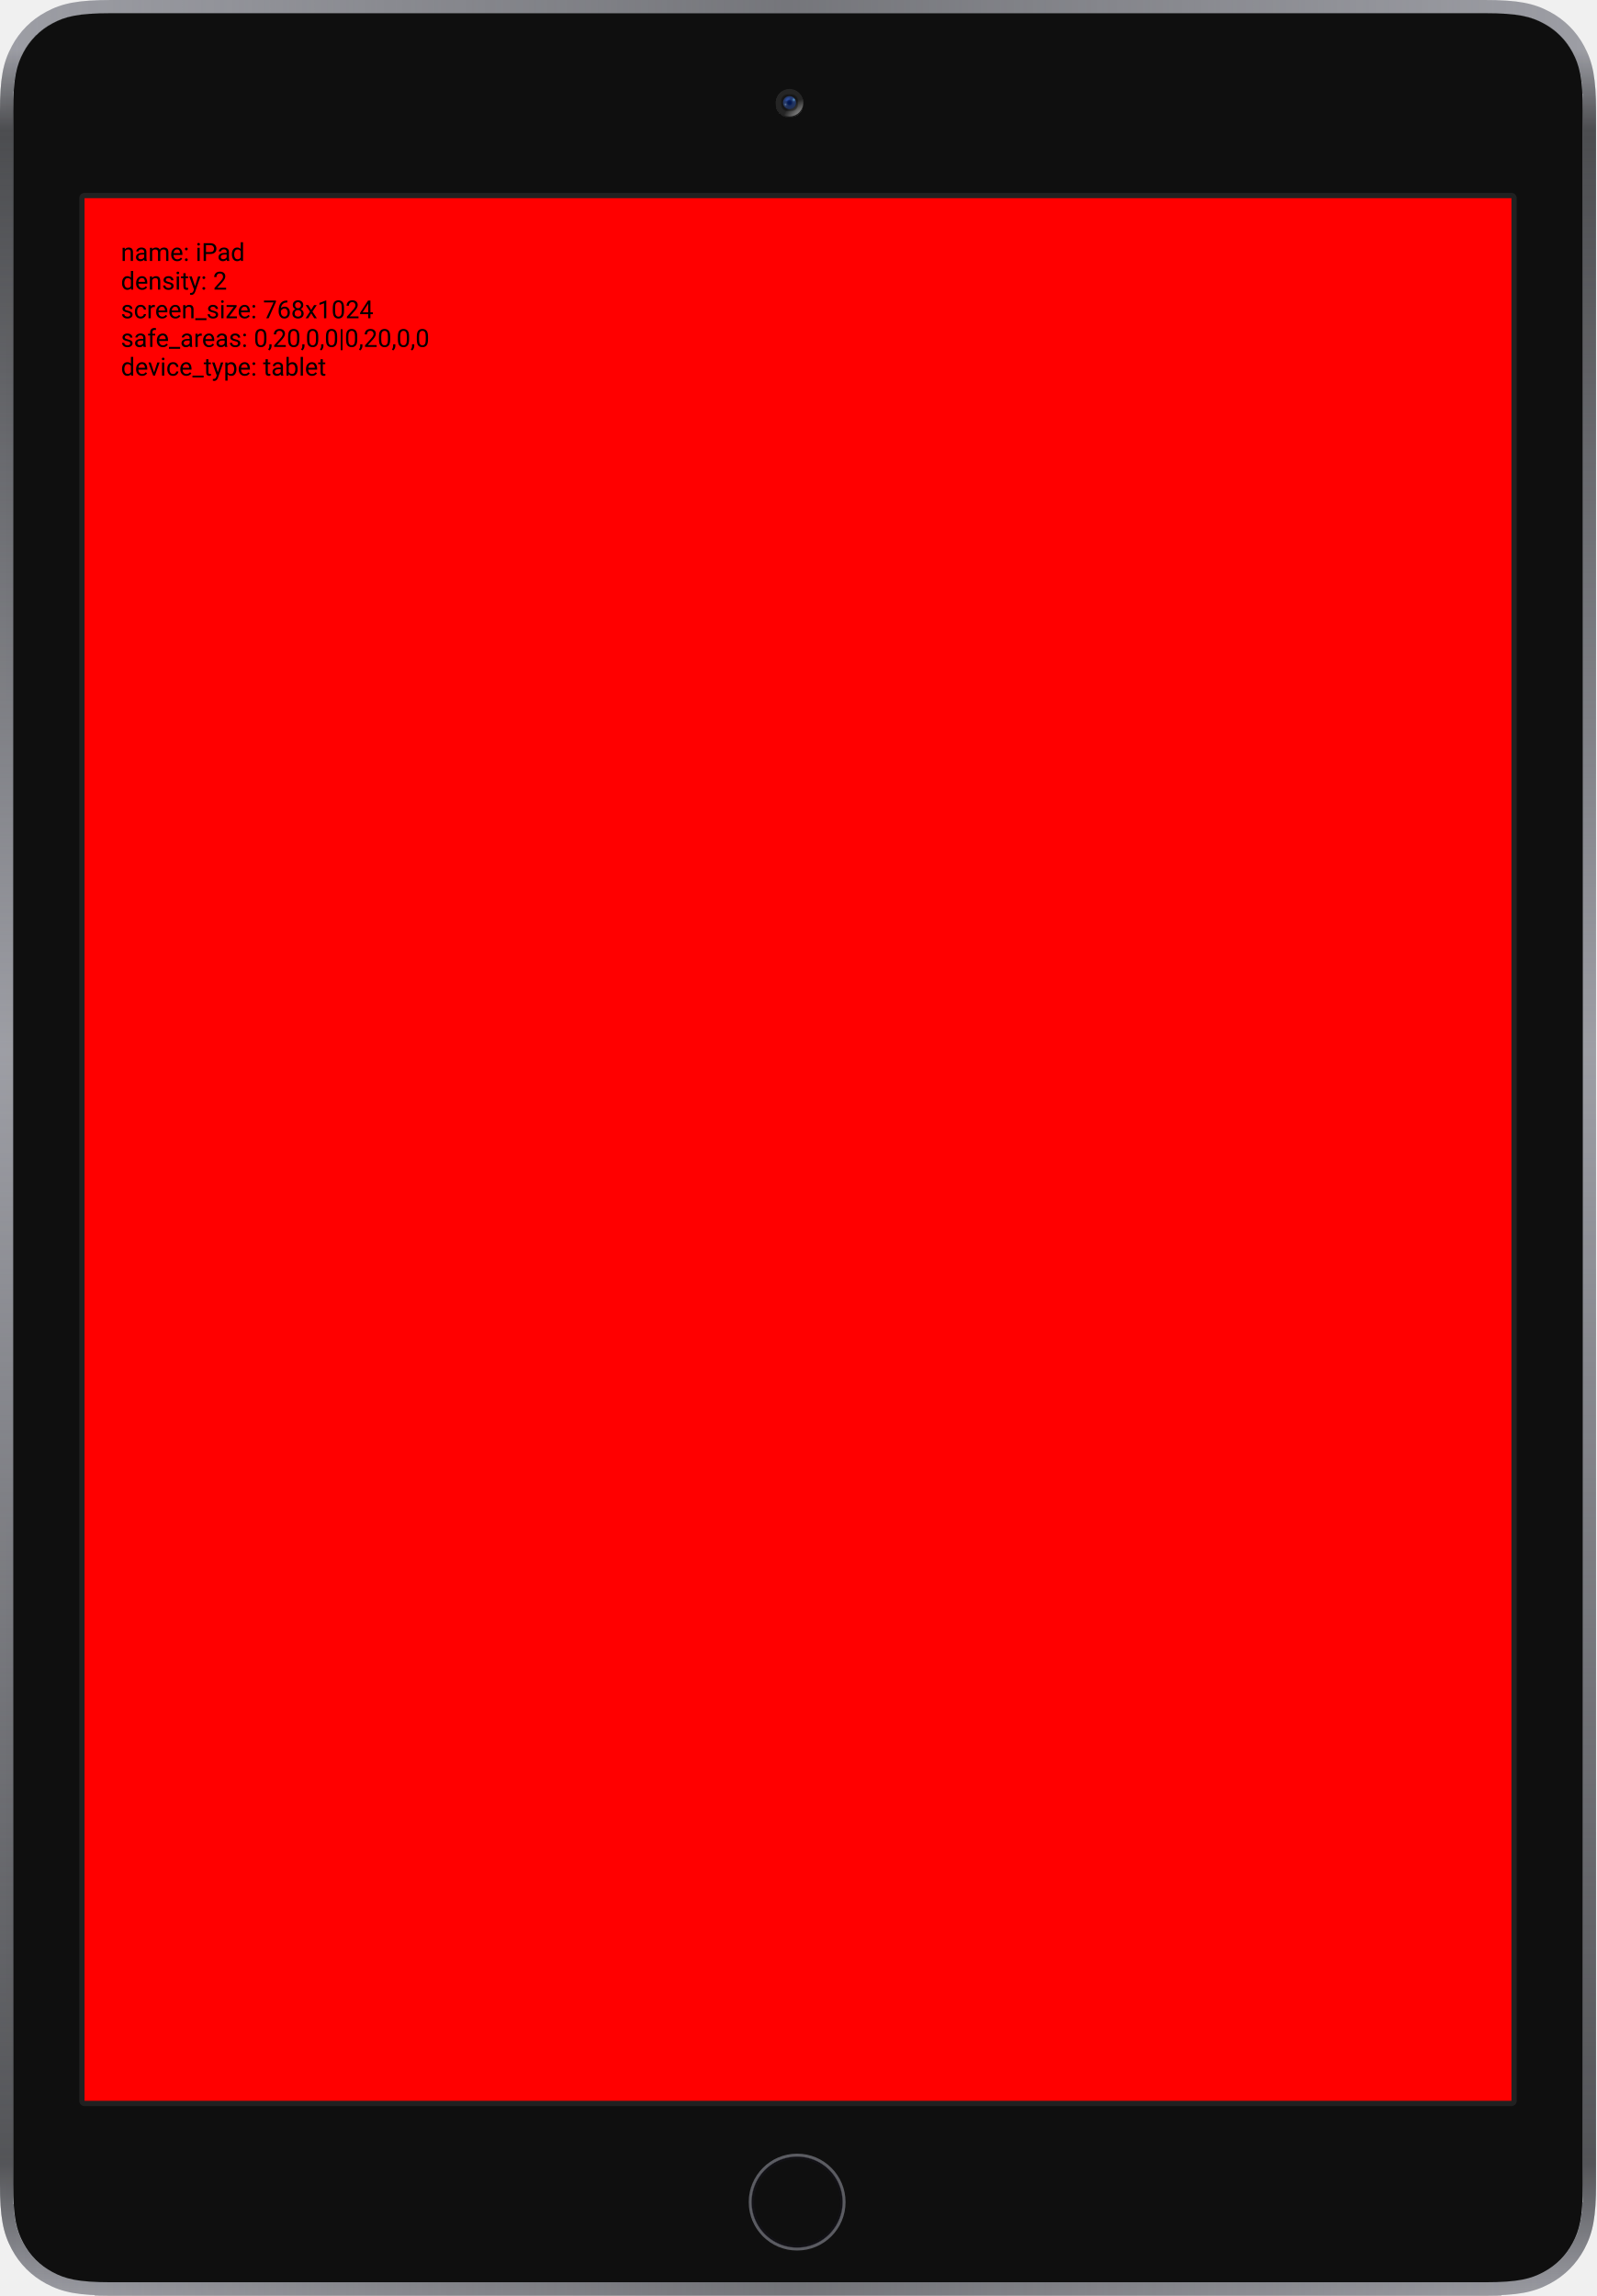
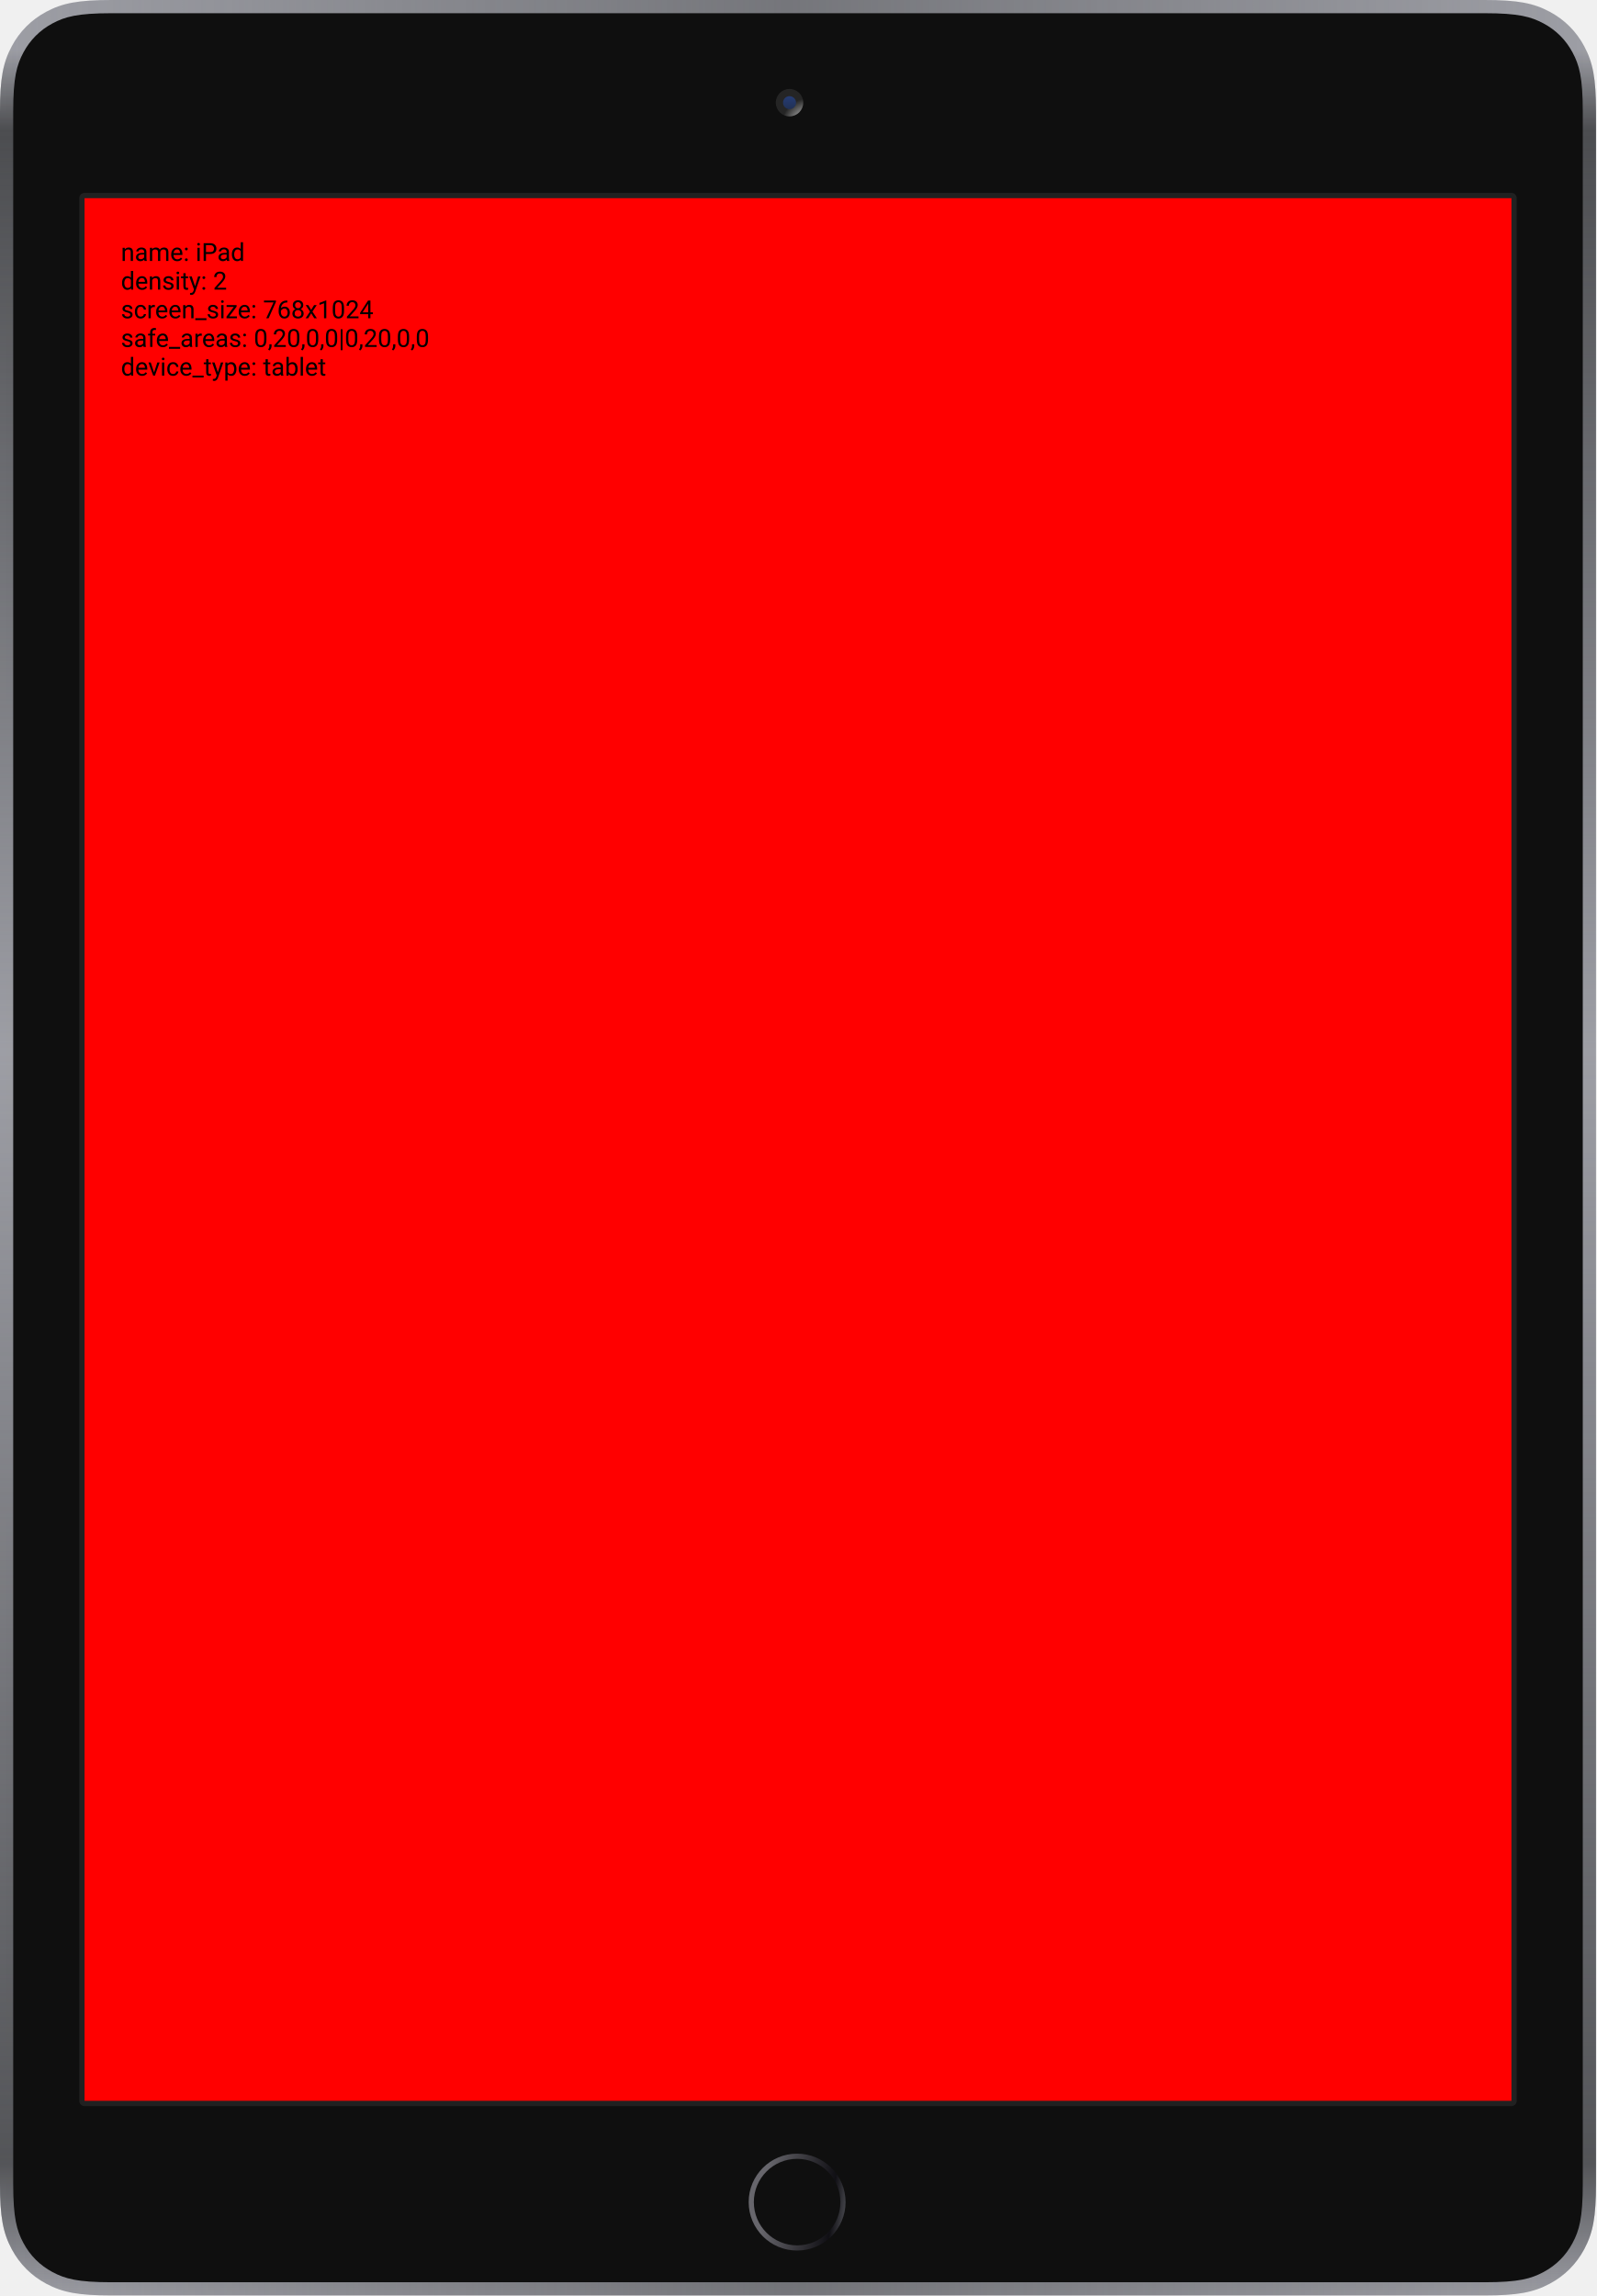
<svg xmlns="http://www.w3.org/2000/svg" width="1281" height="1842" viewBox="0 0 1281 1842" fill="none">
-   <g filter="url(#filter0_i)">
-     <path d="M89.414 0H1191.07C1217.65 0 1230.3 2.441 1243.43 9.464C1255.29 15.811 1264.67 25.187 1271.02 37.053C1278.04 50.185 1280.48 62.828 1280.48 89.414V1752.16C1280.48 1778.75 1278.04 1791.39 1271.02 1804.52C1264.67 1816.39 1255.29 1825.76 1243.43 1832.11C1230.3 1839.13 1217.65 1841.57 1191.07 1841.57H89.414C62.828 1841.57 50.185 1839.13 37.053 1832.11C25.187 1825.76 15.811 1816.39 9.464 1804.52C2.441 1791.39 0 1778.75 0 1752.16V89.414C0 62.828 2.441 50.185 9.464 37.053C15.811 25.187 25.187 15.811 37.053 9.464C50.185 2.441 62.828 0 89.414 0Z" fill="#9FA0A7" />
-     <path d="M89.414 0H1191.07C1217.65 0 1230.3 2.441 1243.43 9.464C1255.29 15.811 1264.67 25.187 1271.02 37.053C1278.04 50.185 1280.48 62.828 1280.48 89.414V1752.16C1280.48 1778.75 1278.04 1791.39 1271.02 1804.52C1264.67 1816.39 1255.29 1825.76 1243.43 1832.11C1230.3 1839.13 1217.65 1841.57 1191.07 1841.57H89.414C62.828 1841.57 50.185 1839.13 37.053 1832.11C25.187 1825.76 15.811 1816.39 9.464 1804.52C2.441 1791.39 0 1778.75 0 1752.16V89.414C0 62.828 2.441 50.185 9.464 37.053C15.811 25.187 25.187 15.811 37.053 9.464C50.185 2.441 62.828 0 89.414 0Z" fill="url(#paint0_linear)" />
-     <path d="M89.414 0H1191.07C1217.65 0 1230.3 2.441 1243.43 9.464C1255.29 15.811 1264.67 25.187 1271.02 37.053C1278.04 50.185 1280.48 62.828 1280.48 89.414V1752.16C1280.48 1778.75 1278.04 1791.39 1271.02 1804.52C1264.67 1816.39 1255.29 1825.76 1243.43 1832.11C1230.3 1839.13 1217.65 1841.57 1191.07 1841.57H89.414C62.828 1841.57 50.185 1839.13 37.053 1832.11C25.187 1825.76 15.811 1816.39 9.464 1804.52C2.441 1791.39 0 1778.75 0 1752.16V89.414C0 62.828 2.441 50.185 9.464 37.053C15.811 25.187 25.187 15.811 37.053 9.464C50.185 2.441 62.828 0 89.414 0Z" fill="url(#paint1_linear)" />
-   </g>
-   <g filter="url(#filter1_d)">
-     <path d="M89.414 10.6C62.008 10.6 52.071 13.453 42.052 18.812C32.033 24.17 24.17 32.033 18.812 42.052C13.453 52.071 10.6 62.008 10.6 89.414V1752.16C10.6 1779.56 13.453 1789.5 18.812 1799.52C24.17 1809.54 32.033 1817.4 42.052 1822.76C52.071 1828.12 62.008 1830.97 89.414 1830.97H1191.07C1218.47 1830.97 1228.41 1828.12 1238.43 1822.76C1248.45 1817.4 1256.31 1809.54 1261.67 1799.52C1267.03 1789.5 1269.88 1779.56 1269.88 1752.16V89.414C1269.88 62.008 1267.03 52.071 1261.67 42.052C1256.31 32.033 1248.45 24.17 1238.43 18.812C1228.41 13.453 1218.47 10.6 1191.07 10.6H89.414Z" fill="#0F0F0F" />
-   </g>
-   <g filter="url(#filter2_i)">
-     <path fill-rule="evenodd" clip-rule="evenodd" d="M639.533 1805.53C660.999 1805.53 678.4 1788.13 678.4 1766.67C678.4 1745.2 660.999 1727.8 639.533 1727.8C618.068 1727.8 600.667 1745.2 600.667 1766.67C600.667 1788.13 618.068 1805.53 639.533 1805.53ZM639.533 1801.38C658.706 1801.38 674.248 1785.84 674.248 1766.67C674.248 1747.49 658.706 1731.95 639.533 1731.95C620.361 1731.95 604.818 1747.49 604.818 1766.67C604.818 1785.84 620.361 1801.38 639.533 1801.38Z" fill="url(#paint2_angular)" />
-   </g>
-   <g filter="url(#filter3_d)">
-     <ellipse cx="633.447" cy="82.373" rx="11.012" ry="11" fill="url(#paint3_radial)" />
-   </g>
-   <g filter="url(#filter4_d)">
-     <ellipse cx="633.447" cy="82.373" rx="5.216" ry="5.211" fill="url(#paint4_linear)" />
-   </g>
-   <mask id="mask0" mask-type="alpha" maskUnits="userSpaceOnUse" x="628" y="77" width="11" height="11">
-     <ellipse cx="633.447" cy="82.373" rx="5.216" ry="5.211" fill="white" />
-   </mask>
-   <g mask="url(#mask0)">
-     <g filter="url(#filter5_f)">
-       <circle cx="630.261" cy="83.801" r="0.58" fill="#BEE5FF" />
-     </g>
-     <g filter="url(#filter6_f)">
-       <circle cx="636.929" cy="80.032" r="0.87" fill="#75C8FF" />
-     </g>
-     <g filter="url(#filter7_f)">
-       <path fill-rule="evenodd" clip-rule="evenodd" d="M632.422 80.611C633.428 80.053 634.05 79.252 633.811 78.821C633.572 78.389 632.562 78.492 631.556 79.05C630.55 79.607 629.928 80.409 630.167 80.84C630.406 81.271 631.416 81.169 632.422 80.611Z" fill="#3358B6" />
-     </g>
-     <g filter="url(#filter8_f)">
-       <path fill-rule="evenodd" clip-rule="evenodd" d="M634.075 84.403C635.181 84.086 635.82 82.933 635.503 81.827C635.186 80.722 634.033 80.082 632.927 80.399C631.821 80.716 631.182 81.87 631.499 82.975C631.816 84.081 632.969 84.721 634.075 84.403Z" fill="#00154F" />
-     </g>
-   </g>
+   <path d="M89.414 0H1191.07C1217.65 0 1230.3 2.441 1243.43 9.464C1255.29 15.811 1264.67 25.187 1271.02 37.053C1278.04 50.185 1280.48 62.828 1280.48 89.414V1752.16C1280.48 1778.75 1278.04 1791.39 1271.02 1804.52C1264.67 1816.39 1255.29 1825.76 1243.43 1832.11C1230.3 1839.13 1217.65 1841.57 1191.07 1841.57H89.414C62.828 1841.57 50.185 1839.13 37.053 1832.11C25.187 1825.76 15.811 1816.39 9.464 1804.52C2.441 1791.39 0 1778.75 0 1752.16V89.414C0 62.828 2.441 50.185 9.464 37.053C15.811 25.187 25.187 15.811 37.053 9.464C50.185 2.441 62.828 0 89.414 0Z" fill="#9FA0A7" />
+   <path d="M89.414 0H1191.07C1217.65 0 1230.3 2.441 1243.43 9.464C1255.29 15.811 1264.67 25.187 1271.02 37.053C1278.04 50.185 1280.48 62.828 1280.48 89.414V1752.16C1280.48 1778.75 1278.04 1791.39 1271.02 1804.52C1264.67 1816.39 1255.29 1825.76 1243.43 1832.11C1230.3 1839.13 1217.65 1841.57 1191.07 1841.57H89.414C62.828 1841.57 50.185 1839.13 37.053 1832.11C25.187 1825.76 15.811 1816.39 9.464 1804.52C2.441 1791.39 0 1778.75 0 1752.16V89.414C0 62.828 2.441 50.185 9.464 37.053C15.811 25.187 25.187 15.811 37.053 9.464C50.185 2.441 62.828 0 89.414 0Z" fill="url(#paint0_linear_133:190)" />
+   <path d="M89.414 0H1191.07C1217.65 0 1230.3 2.441 1243.43 9.464C1255.29 15.811 1264.67 25.187 1271.02 37.053C1278.04 50.185 1280.48 62.828 1280.48 89.414V1752.16C1280.48 1778.75 1278.04 1791.39 1271.02 1804.52C1264.67 1816.39 1255.29 1825.76 1243.43 1832.11C1230.3 1839.13 1217.65 1841.57 1191.07 1841.57H89.414C62.828 1841.57 50.185 1839.13 37.053 1832.11C25.187 1825.76 15.811 1816.39 9.464 1804.52C2.441 1791.39 0 1778.75 0 1752.16V89.414C0 62.828 2.441 50.185 9.464 37.053C15.811 25.187 25.187 15.811 37.053 9.464C50.185 2.441 62.828 0 89.414 0Z" fill="url(#paint1_linear_133:190)" />
+   <path d="M89.414 10.6C62.008 10.6 52.071 13.453 42.052 18.812C32.033 24.17 24.17 32.033 18.812 42.052C13.453 52.071 10.6 62.008 10.6 89.414V1752.16C10.6 1779.56 13.453 1789.5 18.812 1799.52C24.17 1809.54 32.033 1817.4 42.052 1822.76C52.071 1828.12 62.008 1830.97 89.414 1830.97H1191.07C1218.47 1830.97 1228.41 1828.12 1238.43 1822.76C1248.45 1817.4 1256.31 1809.54 1261.67 1799.52C1267.03 1789.5 1269.88 1779.56 1269.88 1752.16V89.414C1269.88 62.008 1267.03 52.071 1261.67 42.052C1256.31 32.033 1248.45 24.17 1238.43 18.812C1228.41 13.453 1218.47 10.6 1191.07 10.6H89.414Z" fill="#0F0F0F" />
+   <path fill-rule="evenodd" clip-rule="evenodd" d="M639.533 1805.53C660.999 1805.53 678.4 1788.13 678.4 1766.67C678.4 1745.2 660.999 1727.8 639.533 1727.8C618.068 1727.8 600.667 1745.2 600.667 1766.67C600.667 1788.13 618.068 1805.53 639.533 1805.53ZM639.533 1801.38C658.706 1801.38 674.248 1785.84 674.248 1766.67C674.248 1747.49 658.706 1731.95 639.533 1731.95C620.361 1731.95 604.818 1747.49 604.818 1766.67C604.818 1785.84 620.361 1801.38 639.533 1801.38Z" fill="url(#paint2_linear_133:190)" />
+   <ellipse cx="633.447" cy="82.373" rx="11.012" ry="11" fill="url(#paint3_radial_133:190)" />
+   <ellipse cx="633.447" cy="82.373" rx="5.216" ry="5.211" fill="url(#paint4_linear_133:190)" />
  <rect x="63.6" y="154.76" width="1153.28" height="1534.88" rx="4.24" fill="#212121" />
  <rect x="67.84" y="159" width="1144.8" height="1526.4" fill="#FF0000" />
  <text fill="black" xml:space="preserve" style="white-space: pre" font-family="Roboto" font-size="20" letter-spacing="0em">
    <tspan x="97" y="209.336">name: iPad
</tspan>
    <tspan x="97" y="232.336">density: 2
</tspan>
    <tspan x="97" y="255.336">screen_size: 768x1024
</tspan>
    <tspan x="97" y="278.336">safe_areas: 0,20,0,0|0,20,0,0
</tspan>
    <tspan x="97" y="301.336">device_type: tablet</tspan>
  </text>
  <defs>
-     <filter id="filter0_i" x="0" y="0" width="1280.48" height="1841.57" filterUnits="userSpaceOnUse" color-interpolation-filters="sRGB">
-       <feFlood flood-opacity="0" result="BackgroundImageFix" />
-       <feBlend mode="normal" in="SourceGraphic" in2="BackgroundImageFix" result="shape" />
-       <feColorMatrix in="SourceAlpha" type="matrix" values="0 0 0 0 0 0 0 0 0 0 0 0 0 0 0 0 0 0 127 0" result="hardAlpha" />
-       <feOffset />
-       <feGaussianBlur stdDeviation="0.353" />
-       <feComposite in2="hardAlpha" operator="arithmetic" k2="-1" k3="1" />
-       <feColorMatrix type="matrix" values="0 0 0 0 0 0 0 0 0 0 0 0 0 0 0 0 0 0 0.3 0" />
-       <feBlend mode="normal" in2="shape" result="effect1_innerShadow" />
-     </filter>
-     <filter id="filter1_d" x="9.893" y="9.893" width="1260.69" height="1821.79" filterUnits="userSpaceOnUse" color-interpolation-filters="sRGB">
-       <feFlood flood-opacity="0" result="BackgroundImageFix" />
-       <feColorMatrix in="SourceAlpha" type="matrix" values="0 0 0 0 0 0 0 0 0 0 0 0 0 0 0 0 0 0 127 0" />
-       <feOffset />
-       <feGaussianBlur stdDeviation="0.353" />
-       <feColorMatrix type="matrix" values="0 0 0 0 0.558 0 0 0 0 0.563 0 0 0 0 0.585 0 0 0 1 0" />
-       <feBlend mode="normal" in2="BackgroundImageFix" result="effect1_dropShadow" />
-       <feBlend mode="normal" in="SourceGraphic" in2="effect1_dropShadow" result="shape" />
-     </filter>
-     <filter id="filter2_i" x="600.667" y="1727.8" width="78.44" height="77.733" filterUnits="userSpaceOnUse" color-interpolation-filters="sRGB">
-       <feFlood flood-opacity="0" result="BackgroundImageFix" />
-       <feBlend mode="normal" in="SourceGraphic" in2="BackgroundImageFix" result="shape" />
-       <feColorMatrix in="SourceAlpha" type="matrix" values="0 0 0 0 0 0 0 0 0 0 0 0 0 0 0 0 0 0 127 0" result="hardAlpha" />
-       <feOffset dx="0.707" />
-       <feGaussianBlur stdDeviation="0.353" />
-       <feComposite in2="hardAlpha" operator="arithmetic" k2="-1" k3="1" />
-       <feColorMatrix type="matrix" values="0 0 0 0 0 0 0 0 0 0 0 0 0 0 0 0 0 0 0.113 0" />
-       <feBlend mode="normal" in2="shape" result="effect1_innerShadow" />
-     </filter>
-     <filter id="filter3_d" x="622.435" y="71.373" width="22.024" height="22.707" filterUnits="userSpaceOnUse" color-interpolation-filters="sRGB">
-       <feFlood flood-opacity="0" result="BackgroundImageFix" />
-       <feColorMatrix in="SourceAlpha" type="matrix" values="0 0 0 0 0 0 0 0 0 0 0 0 0 0 0 0 0 0 127 0" />
-       <feOffset dy="0.707" />
-       <feColorMatrix type="matrix" values="0 0 0 0 0.133 0 0 0 0 0.133 0 0 0 0 0.133 0 0 0 1 0" />
-       <feBlend mode="normal" in2="BackgroundImageFix" result="effect1_dropShadow" />
-       <feBlend mode="normal" in="SourceGraphic" in2="effect1_dropShadow" result="shape" />
-     </filter>
-     <filter id="filter4_d" x="625.404" y="74.336" width="16.086" height="16.074" filterUnits="userSpaceOnUse" color-interpolation-filters="sRGB">
-       <feFlood flood-opacity="0" result="BackgroundImageFix" />
-       <feColorMatrix in="SourceAlpha" type="matrix" values="0 0 0 0 0 0 0 0 0 0 0 0 0 0 0 0 0 0 127 0" />
-       <feMorphology radius="1.413" operator="dilate" in="SourceAlpha" result="effect1_dropShadow" />
-       <feOffset />
-       <feGaussianBlur stdDeviation="0.707" />
-       <feColorMatrix type="matrix" values="0 0 0 0 0 0 0 0 0 0 0 0 0 0 0 0 0 0 0.4 0" />
-       <feBlend mode="normal" in2="BackgroundImageFix" result="effect1_dropShadow" />
-       <feBlend mode="normal" in="SourceGraphic" in2="effect1_dropShadow" result="shape" />
-     </filter>
-     <filter id="filter5_f" x="627.76" y="81.3" width="5.002" height="5.002" filterUnits="userSpaceOnUse" color-interpolation-filters="sRGB">
-       <feFlood flood-opacity="0" result="BackgroundImageFix" />
-       <feBlend mode="normal" in="SourceGraphic" in2="BackgroundImageFix" result="shape" />
-       <feGaussianBlur stdDeviation="0.96" result="effect1_foregroundBlur" />
-     </filter>
-     <filter id="filter6_f" x="634.139" y="77.242" width="5.581" height="5.581" filterUnits="userSpaceOnUse" color-interpolation-filters="sRGB">
-       <feFlood flood-opacity="0" result="BackgroundImageFix" />
-       <feBlend mode="normal" in="SourceGraphic" in2="BackgroundImageFix" result="shape" />
-       <feGaussianBlur stdDeviation="0.96" result="effect1_foregroundBlur" />
-     </filter>
-     <filter id="filter7_f" x="628.195" y="76.633" width="7.587" height="6.395" filterUnits="userSpaceOnUse" color-interpolation-filters="sRGB">
-       <feFlood flood-opacity="0" result="BackgroundImageFix" />
-       <feBlend mode="normal" in="SourceGraphic" in2="BackgroundImageFix" result="shape" />
-       <feGaussianBlur stdDeviation="0.96" result="effect1_foregroundBlur" />
-     </filter>
-     <filter id="filter8_f" x="629.497" y="78.397" width="8.009" height="8.009" filterUnits="userSpaceOnUse" color-interpolation-filters="sRGB">
-       <feFlood flood-opacity="0" result="BackgroundImageFix" />
-       <feBlend mode="normal" in="SourceGraphic" in2="BackgroundImageFix" result="shape" />
-       <feGaussianBlur stdDeviation="0.96" result="effect1_foregroundBlur" />
-     </filter>
-     <linearGradient id="paint0_linear" x1="13.76" y1="39.58" x2="13.76" y2="1841.57" gradientUnits="userSpaceOnUse">
+     <linearGradient id="paint0_linear_133:190" x1="13.76" y1="39.58" x2="13.76" y2="1841.57" gradientUnits="userSpaceOnUse">
      <stop stop-color="#4C4D50" stop-opacity="0.01" />
      <stop offset="0.036" stop-color="#4C4D50" />
      <stop offset="0.446" stop-color="#4C4D50" stop-opacity="0.01" />
      <stop offset="0.941" stop-color="#4C4D50" stop-opacity="0.908" />
      <stop offset="1" stop-color="#4C4D50" stop-opacity="0.01" />
    </linearGradient>
-     <linearGradient id="paint1_linear" x1="1280.48" y1="-1.904" x2="0" y2="-1.904" gradientUnits="userSpaceOnUse">
+     <linearGradient id="paint1_linear_133:190" x1="1280.48" y1="-1.904" x2="0" y2="-1.904" gradientUnits="userSpaceOnUse">
      <stop stop-color="#4C4D50" stop-opacity="0.01" />
      <stop offset="0.507" stop-color="#4C4D50" stop-opacity="0.5" />
      <stop offset="1" stop-color="#4C4D50" stop-opacity="0.01" />
    </linearGradient>
-     <radialGradient id="paint2_angular" cx="0" cy="0" r="1" gradientUnits="userSpaceOnUse" gradientTransform="translate(639.533 1766.67) scale(38.8667)">
+     <linearGradient id="paint2_linear_133:190" x1="600.667" y1="1766.67" x2="687" y2="1776.5" gradientUnits="userSpaceOnUse">
      <stop offset="0.138" stop-color="#67666C" />
-       <stop offset="0.201" stop-color="#090A10" />
-       <stop offset="0.294" stop-color="#1D1E23" />
-       <stop offset="0.321" stop-color="#4C4B50" />
-       <stop offset="0.423" stop-color="#7F7E84" />
-       <stop offset="0.501" stop-color="#B5B5B5" />
-       <stop offset="0.525" stop-color="#090A10" />
-       <stop offset="0.712" stop-color="#151419" />
-       <stop offset="0.726" stop-color="#4D4C51" />
-       <stop offset="0.77" stop-color="#504F54" />
-       <stop offset="0.778" stop-color="#3A393E" />
-       <stop offset="0.879" stop-color="#151519" />
-       <stop offset="0.926" stop-color="#100F14" />
+       <stop offset="0.771" stop-color="#100F14" />
      <stop offset="0.95" stop-color="#5B5C62" />
-     </radialGradient>
-     <radialGradient id="paint3_radial" cx="0" cy="0" r="1" gradientUnits="userSpaceOnUse" gradientTransform="translate(649.096 100.881) rotate(45.1627) scale(22.1576 22.1577)">
+     </linearGradient>
+     <radialGradient id="paint3_radial_133:190" cx="0" cy="0" r="1" gradientUnits="userSpaceOnUse" gradientTransform="translate(649.096 100.881) rotate(45.1627) scale(22.1576 22.1577)">
      <stop stop-color="white" />
      <stop offset="1" stop-color="#252525" />
    </radialGradient>
-     <linearGradient id="paint4_linear" x1="633.447" y1="66.742" x2="633.447" y2="87.584" gradientUnits="userSpaceOnUse">
+     <linearGradient id="paint4_linear_133:190" x1="633.447" y1="66.742" x2="633.447" y2="87.584" gradientUnits="userSpaceOnUse">
      <stop stop-color="#2A4893" />
      <stop offset="1" stop-color="#213054" />
    </linearGradient>
  </defs>
</svg>
